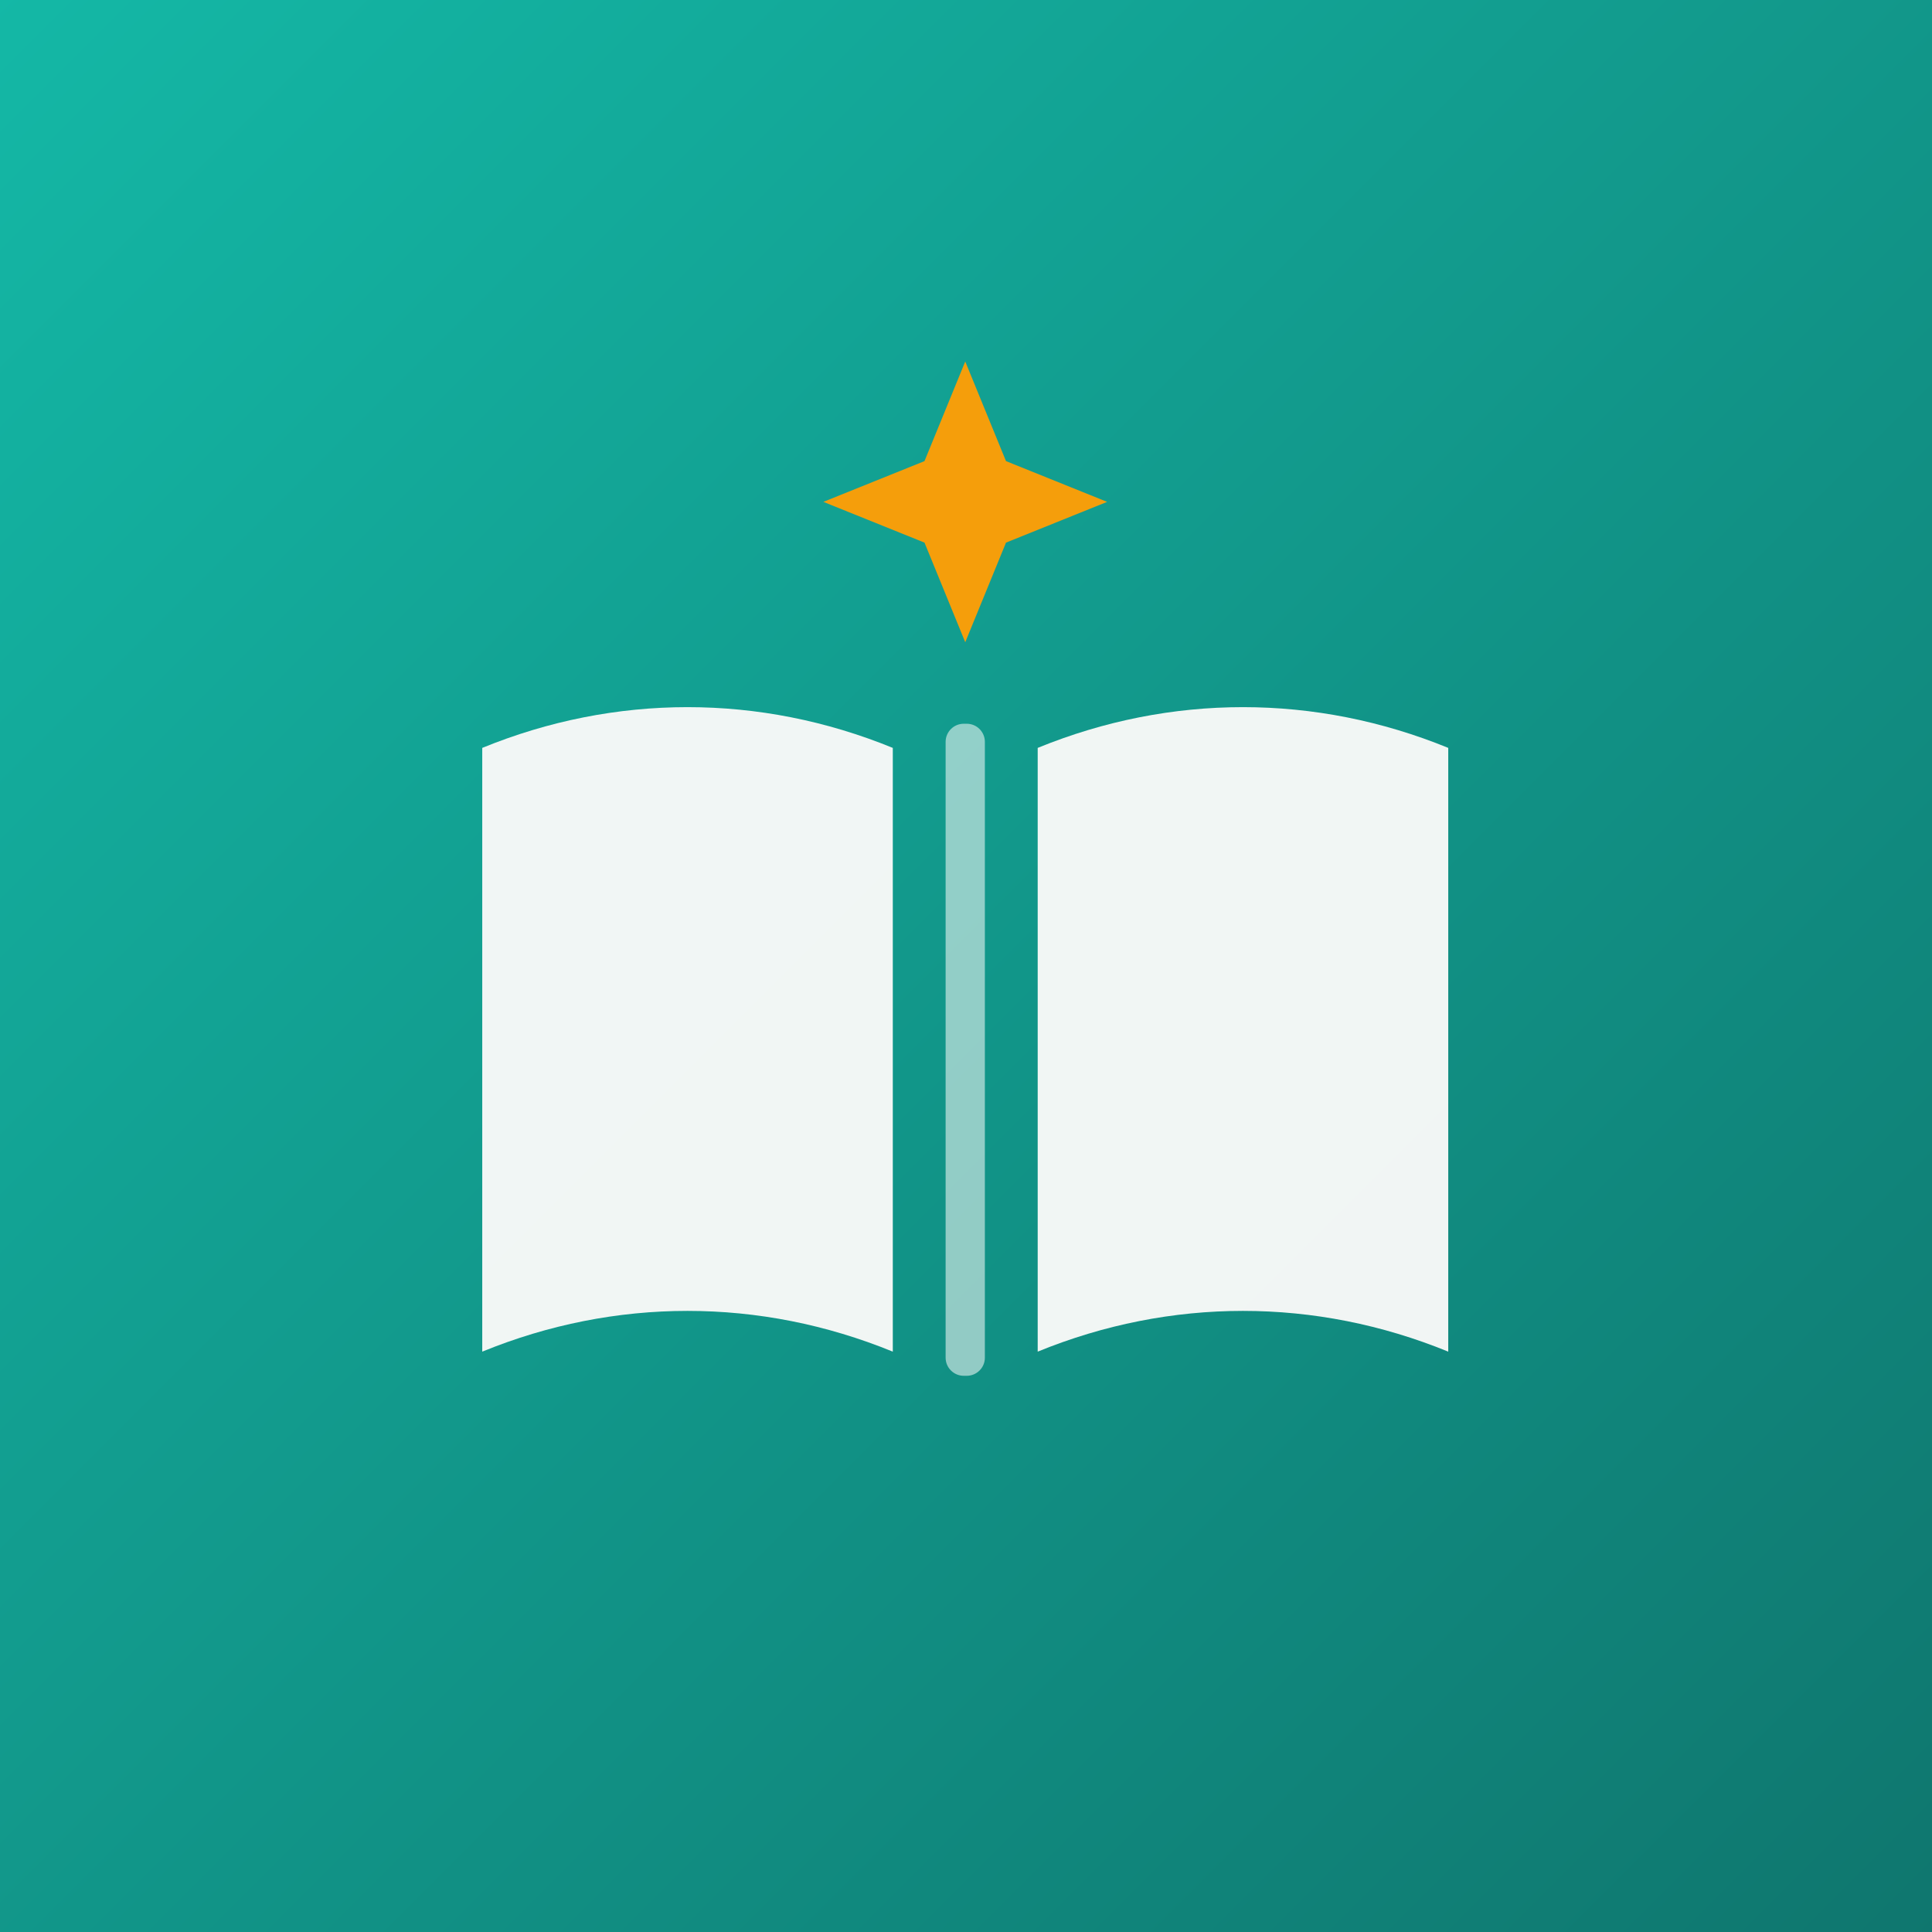
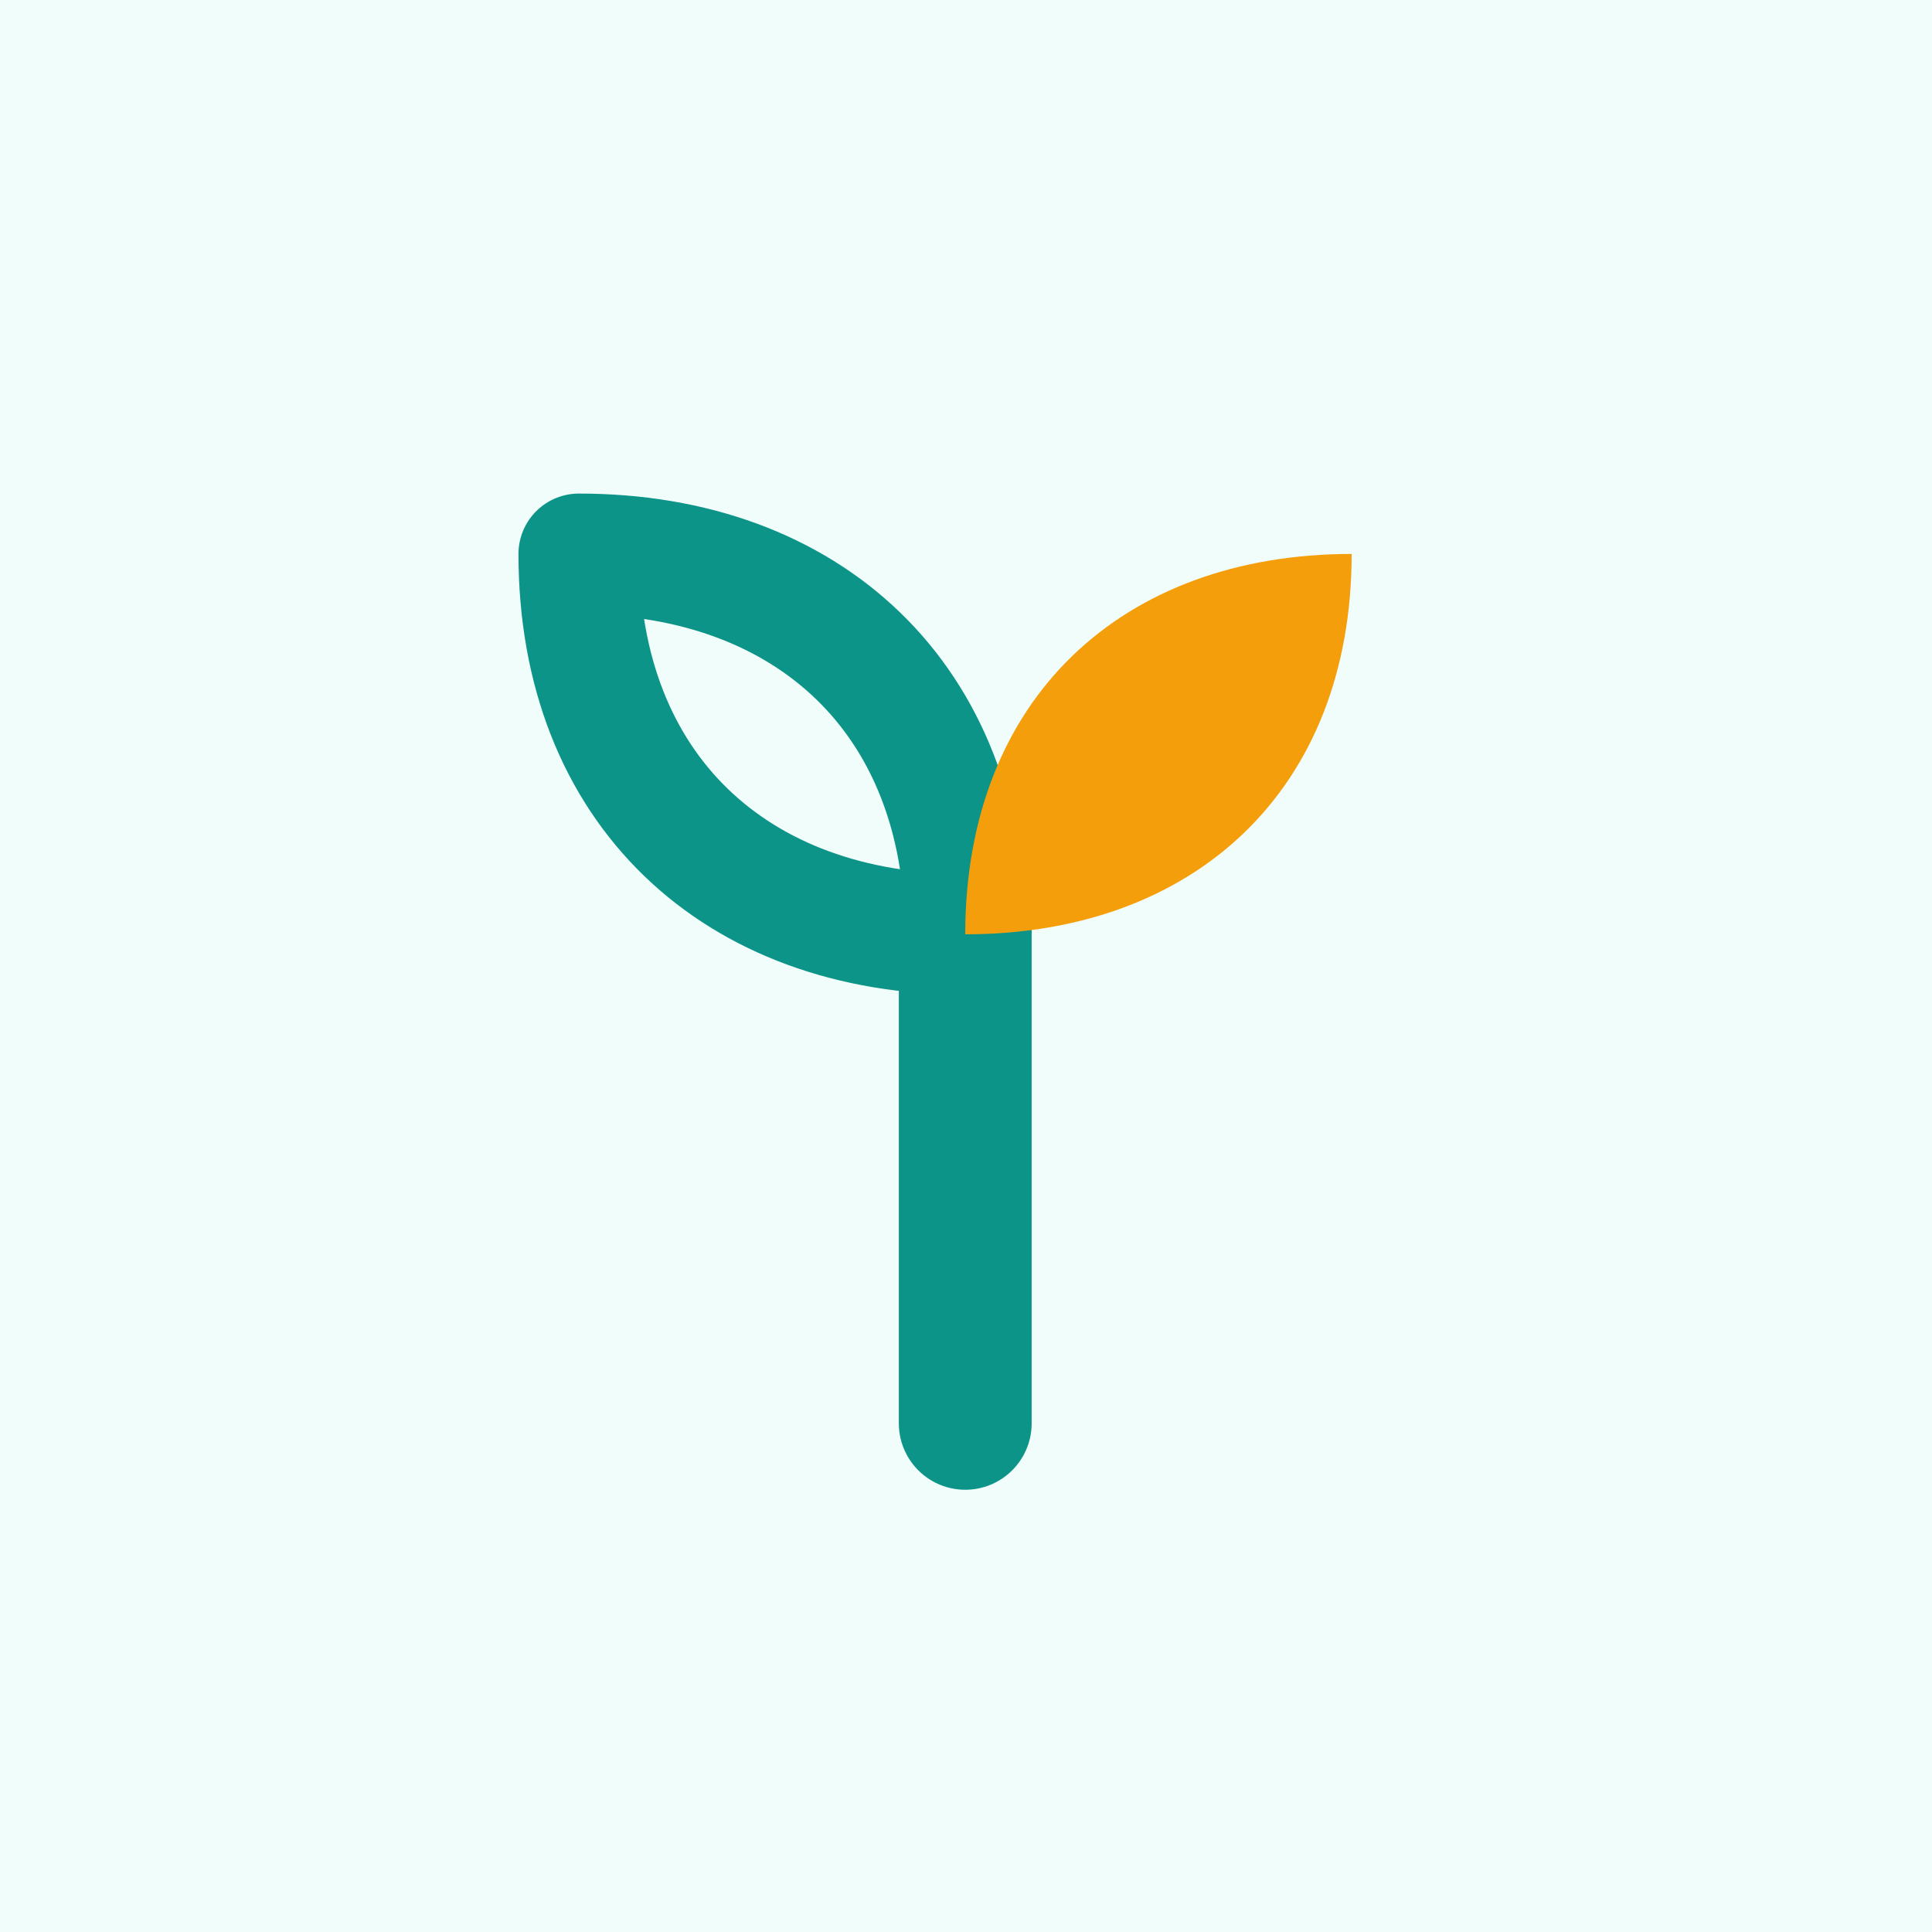
<svg xmlns="http://www.w3.org/2000/svg" viewBox="0 0 512 512">
-   <defs>
-     <linearGradient id="bg2" x1="0" y1="0" x2="1" y2="1">
-       <stop offset="0%" stop-color="#14b8a6" />
-       <stop offset="100%" stop-color="#0f766e" />
-     </linearGradient>
-   </defs>
-   <rect width="512" height="512" fill="url(#bg2)" />
-   <g transform="translate(51 51) scale(0.8)">
-     <g fill="#fafaf9" fill-opacity="0.96">
-       <path d="M96 184c44-18 92-18 136 0v200c-44-18-92-18-136 0V184Z" />
-       <path d="M280 184c44-18 92-18 136 0v200c-44-18-92-18-136 0V184Z" />
-     </g>
-     <rect x="249.5" y="176" width="13" height="216" rx="6" fill="#fafaf9" fill-opacity="0.55" />
-     <path d="M256 56l13.5 33L303 102.5l-33.5 13.5L256 149l-13.5-33L209 102.5l33.5-13.5L256 56Z" fill="#f59e0b" />
+   <rect width="512" height="512" fill="#f0fdfa" />
+   <g transform="translate(51 38) scale(0.8)" fill="none" stroke-linecap="round" stroke-linejoin="round">
+     <path d="M256 424V250" stroke="#0d9488" stroke-width="44" />
+     <path d="M256 262C256 184 204 136 128 136C128 214 180 262 256 262Z" stroke="#0d9488" stroke-width="40" />
+     <path d="M256 262C256 184 308 136 384 136C384 214 332 262 256 262Z" fill="#f59e0b" />
  </g>
</svg>
